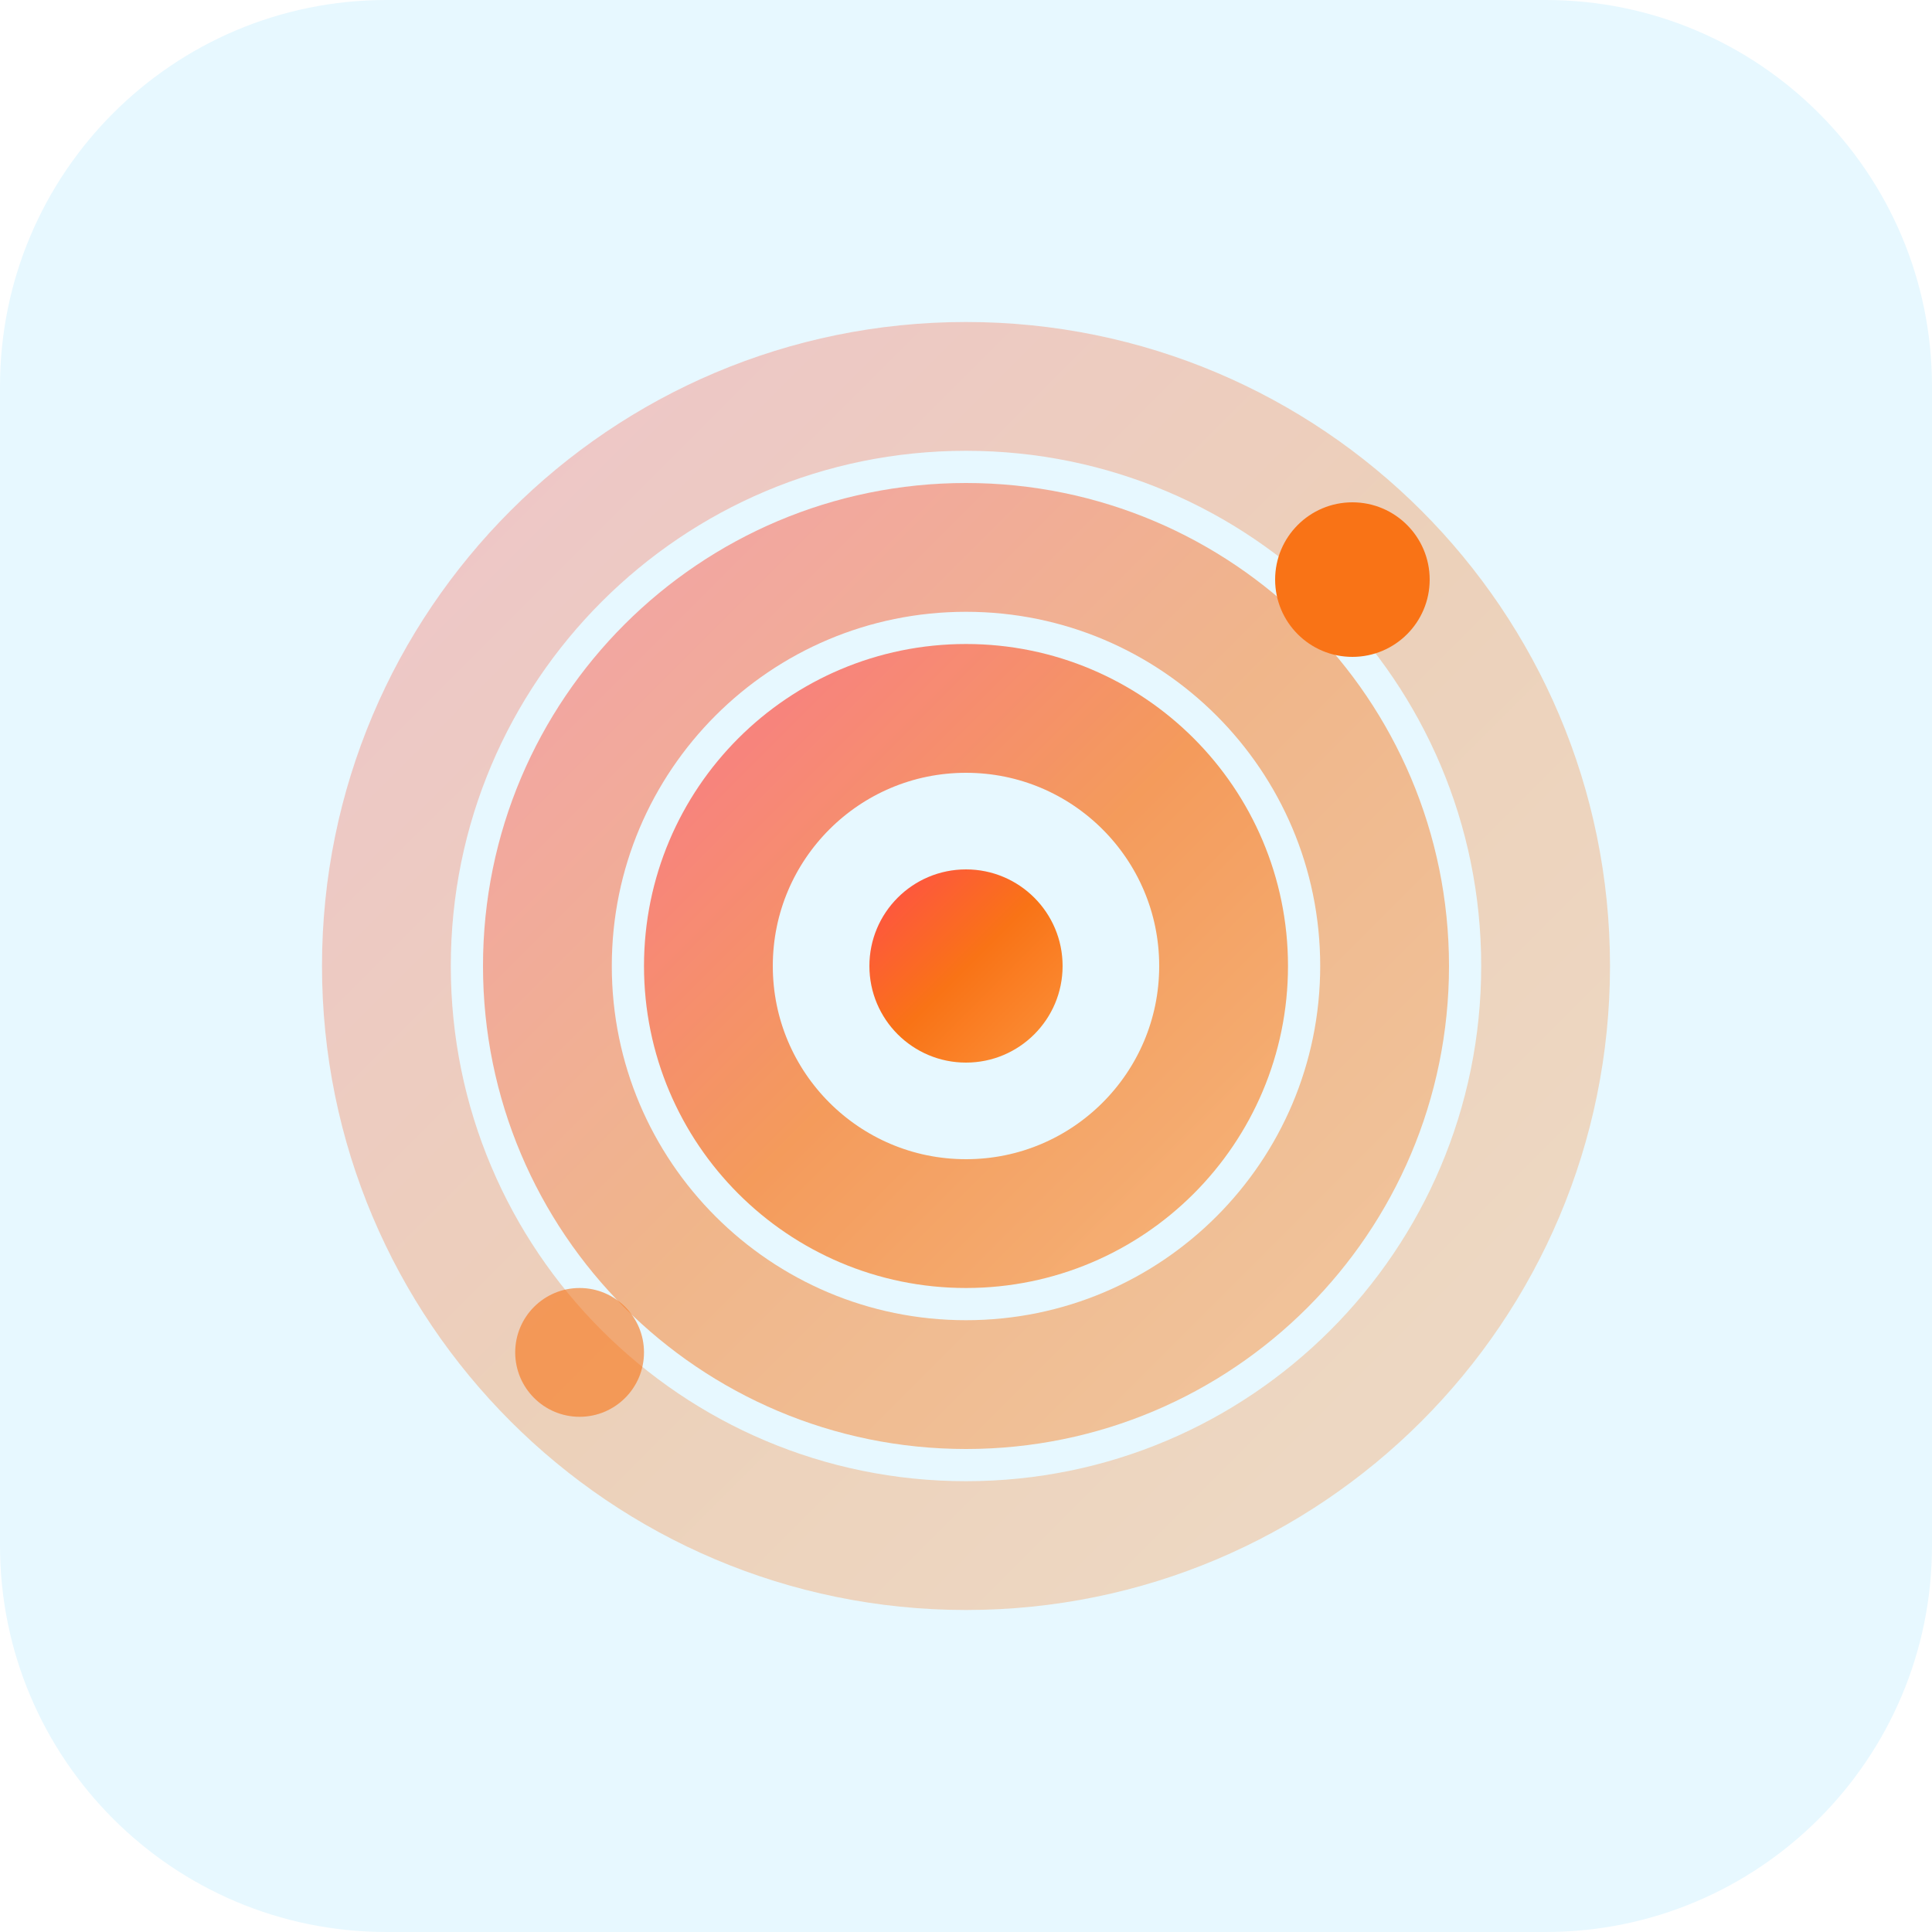
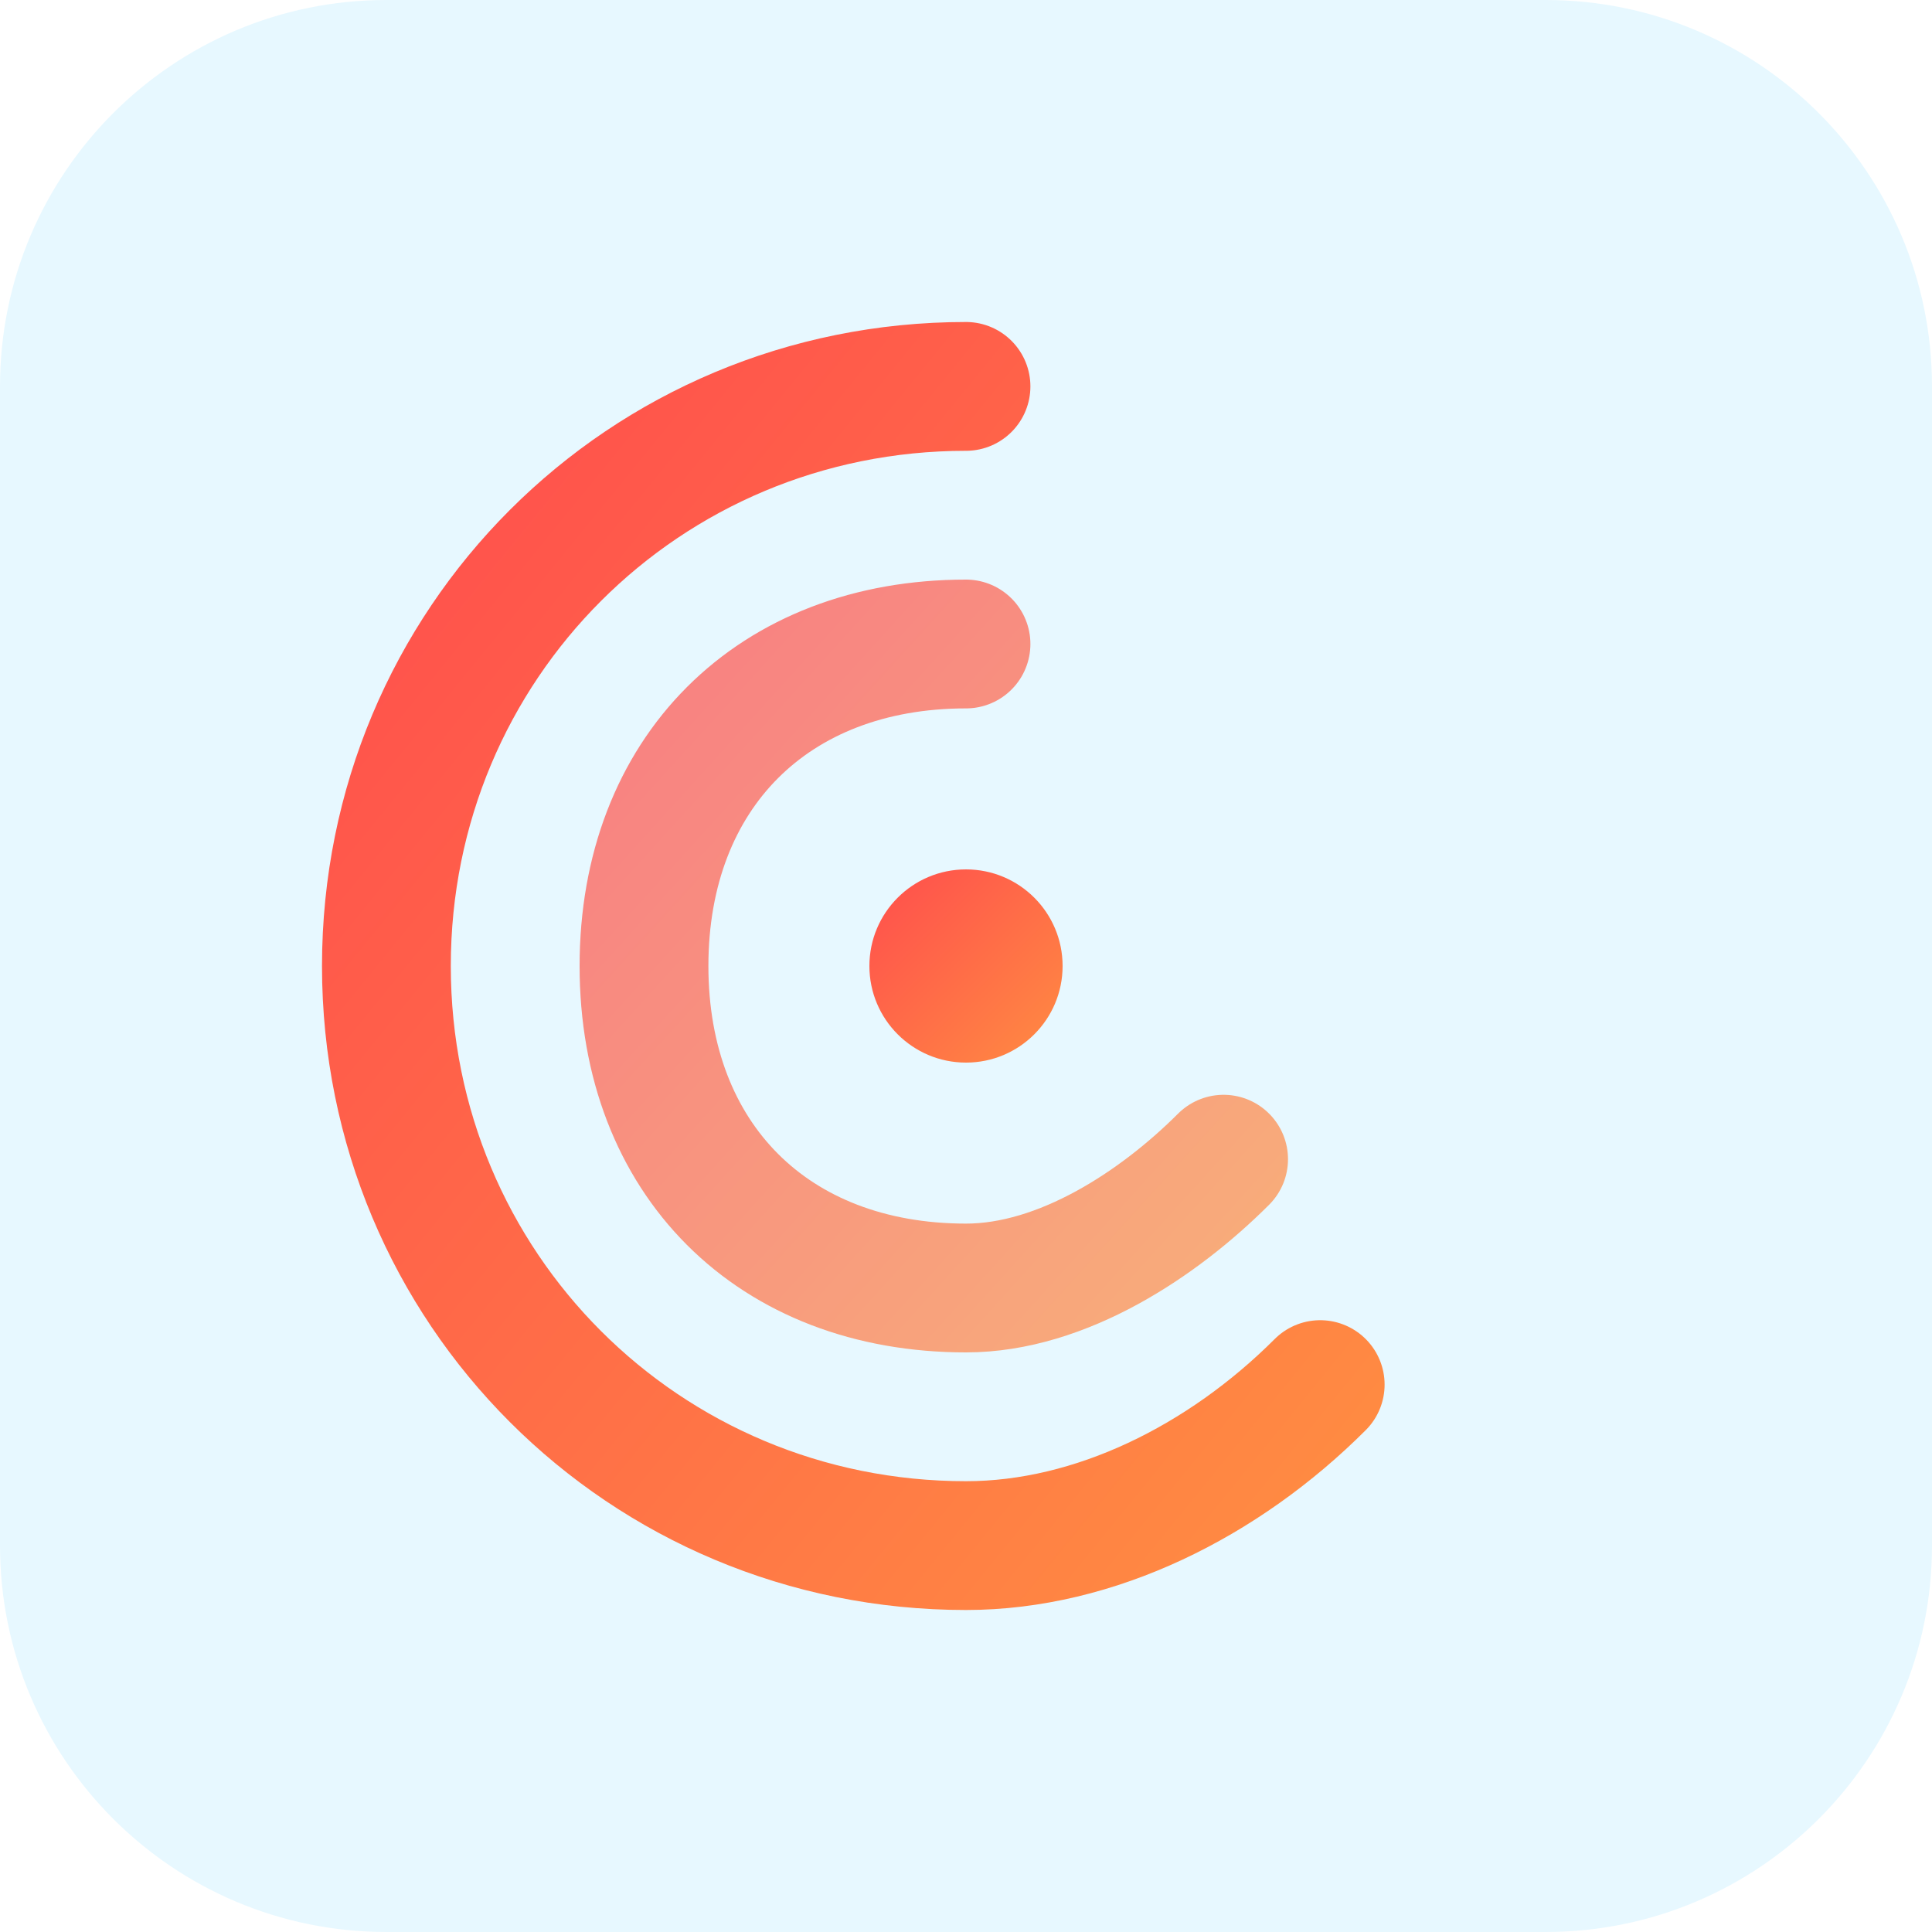
<svg xmlns="http://www.w3.org/2000/svg" height="30" width="30" viewBox="0 0 30 30">
  <rect width="30" height="30" rx="6" fill="#E7F8FF" />
  <g transform="translate(3, 3)">
    <defs>
      <linearGradient id="minimax-fill" x1="0%" y1="0%" x2="100%" y2="100%">
        <stop offset="0%" stop-color="#FF4D4D" />
-         <stop offset="50%" stop-color="#F97316" />
-         <stop offset="100%" stop-color="#FB923C" />
+         <stop offset="100%" stop-color="#FF8C42" />
      </linearGradient>
    </defs>
-     <circle cx="12" cy="12" r="9" fill="none" stroke="url(#minimax-fill)" stroke-width="2" opacity="0.3" />
-     <circle cx="12" cy="12" r="6.5" fill="none" stroke="url(#minimax-fill)" stroke-width="2" opacity="0.5" />
-     <circle cx="12" cy="12" r="4" fill="none" stroke="url(#minimax-fill)" stroke-width="2" opacity="0.7" />
+     <path d="M12 3 C7 3 3 7 3 12 C3 17 7 21 12 21 C14 21 16 20 17.5 18.5" fill="none" stroke="url(#minimax-fill)" stroke-width="2" stroke-linecap="round" />
+     <path d="M12 7 C9 7 7 9 7 12 C7 15 9 17 12 17 C13.5 17 15 16 16 15" fill="none" stroke="url(#minimax-fill)" stroke-width="2" stroke-linecap="round" opacity="0.7" />
    <circle cx="12" cy="12" r="1.5" fill="url(#minimax-fill)" />
-     <circle cx="18" cy="6" r="1.2" fill="#F97316" />
-     <circle cx="6" cy="18" r="1" fill="#F97316" opacity="0.6" />
  </g>
</svg>
